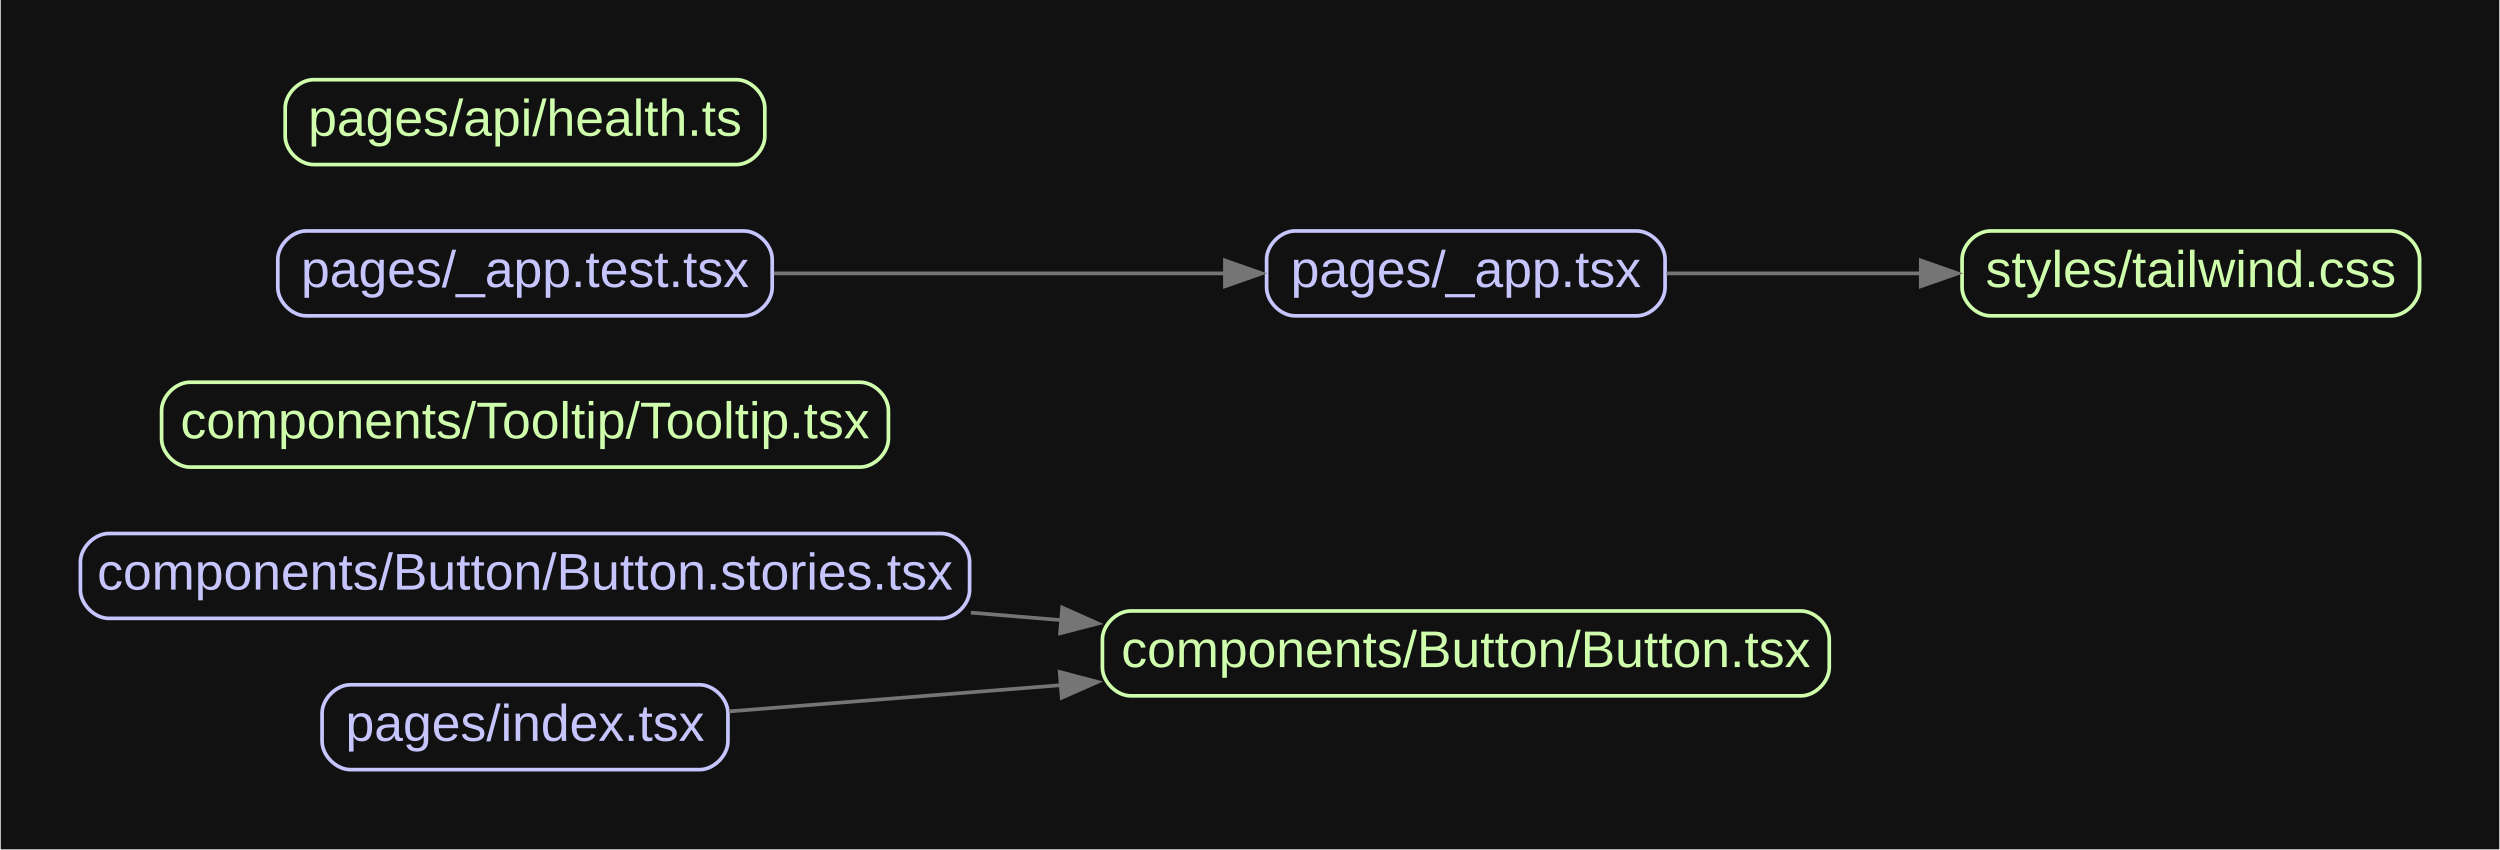
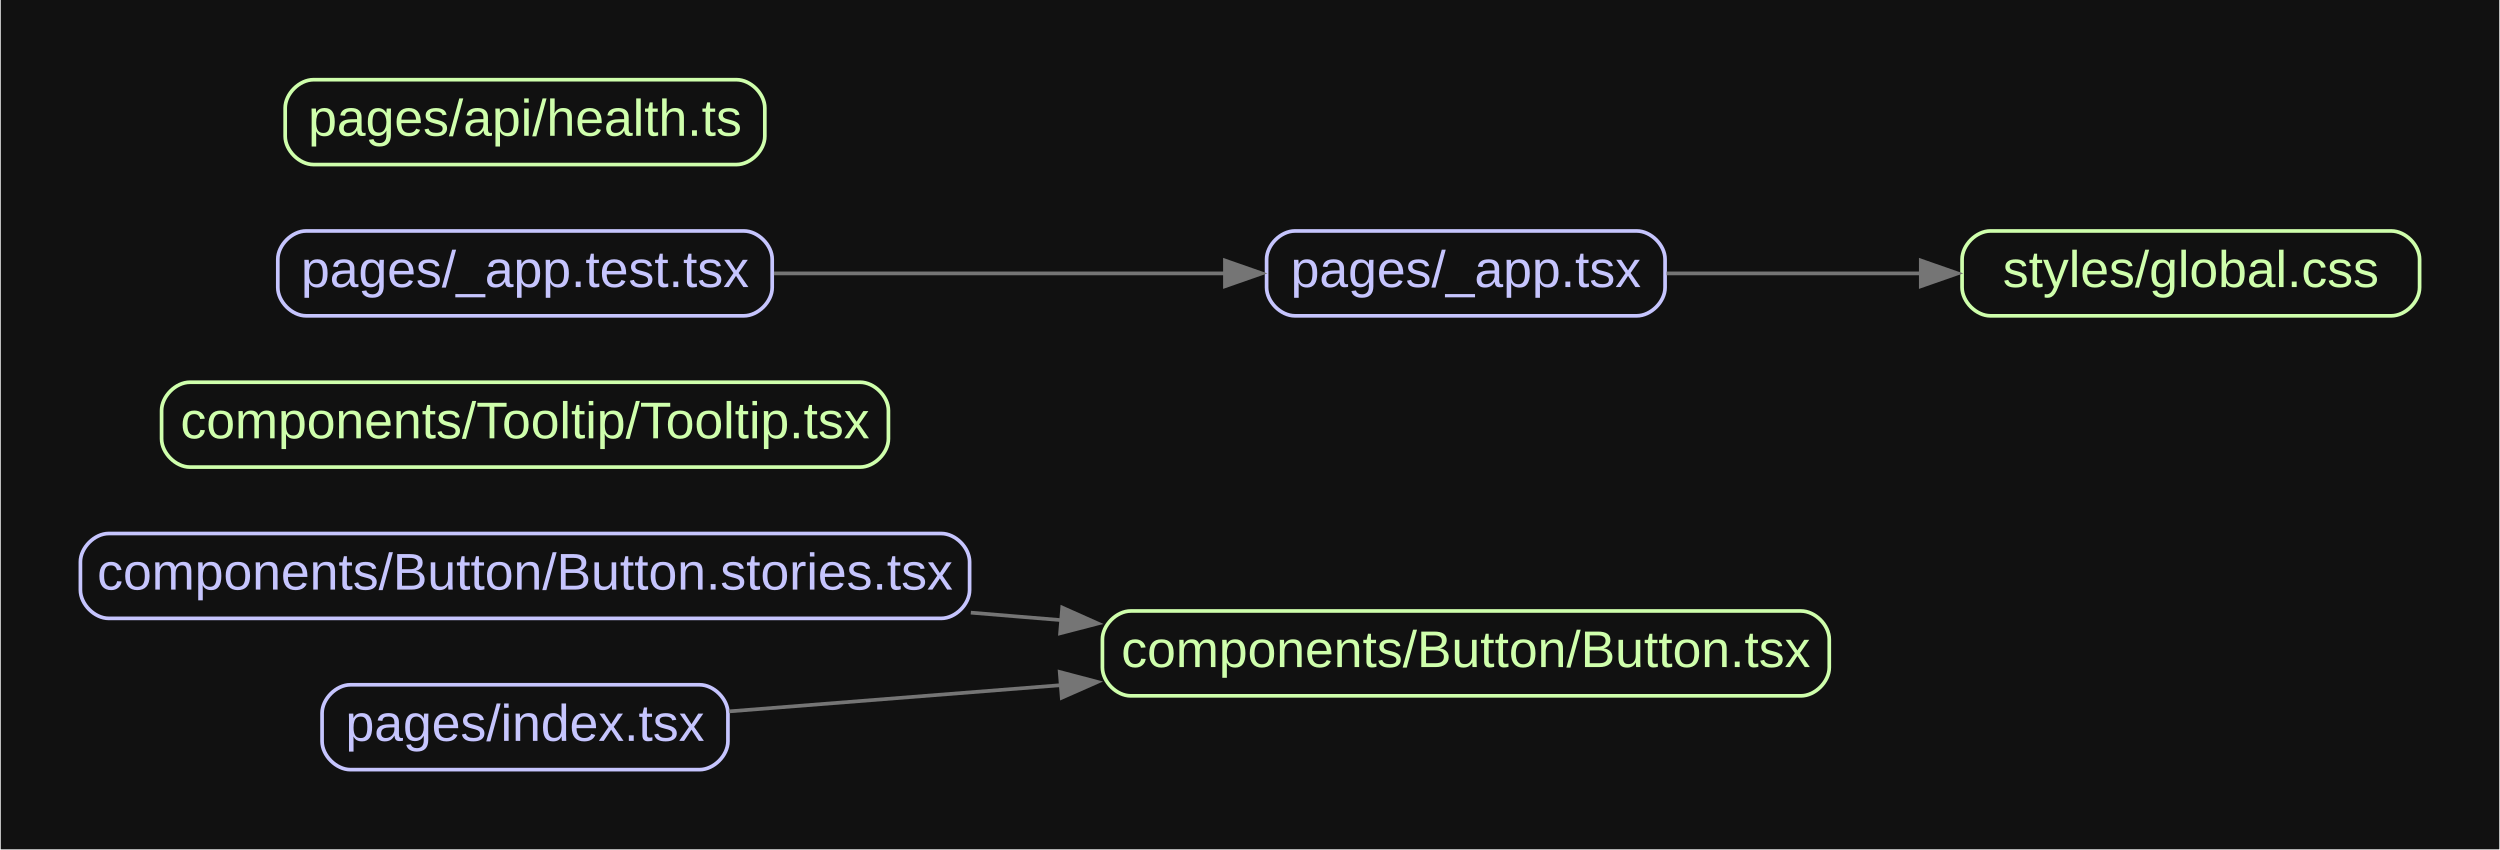
<svg xmlns="http://www.w3.org/2000/svg" width="677pt" height="230pt" viewBox="0.00 0.00 677.20 230.20">
  <g id="graph0" class="graph" transform="scale(1 1) rotate(0) translate(21.6 208.6)">
    <polygon fill="#111111" stroke="none" points="-21.6,21.6 -21.6,-208.6 655.6,-208.6 655.6,21.6 -21.6,21.6" />
    <g id="node1" class="node">
      <path fill="none" stroke="#c6c5fe" d="M233.33,-64C233.33,-64 7.67,-64 7.67,-64 3.83,-64 0,-60.17 0,-56.33 0,-56.33 0,-48.67 0,-48.67 0,-44.83 3.83,-41 7.67,-41 7.67,-41 233.33,-41 233.33,-41 237.17,-41 241,-44.83 241,-48.67 241,-48.67 241,-56.33 241,-56.33 241,-60.17 237.17,-64 233.33,-64" />
      <text text-anchor="middle" x="120.5" y="-48.8" font-family="Arial" font-size="14.00" fill="#c6c5fe">components/Button/Button.stories.tsx</text>
    </g>
    <g id="node2" class="node">
      <path fill="none" stroke="#cfffac" d="M466.33,-43C466.33,-43 284.67,-43 284.67,-43 280.83,-43 277,-39.17 277,-35.33 277,-35.33 277,-27.67 277,-27.67 277,-23.83 280.83,-20 284.67,-20 284.67,-20 466.33,-20 466.33,-20 470.17,-20 474,-23.83 474,-27.67 474,-27.67 474,-35.33 474,-35.33 474,-39.17 470.17,-43 466.33,-43" />
      <text text-anchor="middle" x="375.5" y="-27.8" font-family="Arial" font-size="14.00" fill="#cfffac">components/Button/Button.tsx</text>
    </g>
    <g id="edge1" class="edge">
      <path fill="none" stroke="#757575" d="M241.33,-42.55C249.59,-41.87 257.89,-41.18 266.08,-40.5" />
      <polygon fill="#757575" stroke="#757575" points="266.1,-43.93 275.78,-39.61 265.53,-36.95 266.1,-43.93" />
    </g>
    <g id="node3" class="node">
      <path fill="none" stroke="#cfffac" d="M211.33,-105C211.33,-105 29.67,-105 29.67,-105 25.83,-105 22,-101.17 22,-97.33 22,-97.33 22,-89.67 22,-89.67 22,-85.83 25.83,-82 29.67,-82 29.67,-82 211.33,-82 211.33,-82 215.17,-82 219,-85.83 219,-89.67 219,-89.67 219,-97.33 219,-97.33 219,-101.17 215.17,-105 211.33,-105" />
      <text text-anchor="middle" x="120.5" y="-89.8" font-family="Arial" font-size="14.00" fill="#cfffac">components/Tooltip/Tooltip.tsx</text>
    </g>
    <g id="node4" class="node">
      <path fill="none" stroke="#c6c5fe" d="M179.83,-146C179.83,-146 61.17,-146 61.17,-146 57.33,-146 53.5,-142.17 53.5,-138.33 53.5,-138.33 53.5,-130.67 53.5,-130.67 53.5,-126.83 57.33,-123 61.17,-123 61.17,-123 179.83,-123 179.83,-123 183.67,-123 187.5,-126.83 187.5,-130.67 187.5,-130.67 187.5,-138.33 187.5,-138.33 187.5,-142.17 183.67,-146 179.83,-146" />
      <text text-anchor="middle" x="120.5" y="-130.8" font-family="Arial" font-size="14.00" fill="#c6c5fe">pages/_app.test.tsx</text>
    </g>
    <g id="node5" class="node">
      <path fill="none" stroke="#c6c5fe" d="M421.83,-146C421.83,-146 329.17,-146 329.17,-146 325.33,-146 321.5,-142.17 321.5,-138.33 321.5,-138.33 321.5,-130.67 321.5,-130.67 321.5,-126.83 325.33,-123 329.17,-123 329.17,-123 421.83,-123 421.83,-123 425.67,-123 429.5,-126.83 429.5,-130.67 429.5,-130.67 429.5,-138.33 429.5,-138.33 429.5,-142.17 425.67,-146 421.83,-146" />
      <text text-anchor="middle" x="375.5" y="-130.8" font-family="Arial" font-size="14.00" fill="#c6c5fe">pages/_app.tsx</text>
    </g>
    <g id="edge2" class="edge">
      <path fill="none" stroke="#757575" d="M187.97,-134.5C225.82,-134.5 272.99,-134.5 310.43,-134.5" />
      <polygon fill="#757575" stroke="#757575" points="310.21,-138 320.21,-134.5 310.21,-131 310.21,-138" />
    </g>
    <g id="node6" class="node">
      <path fill="none" stroke="#cfffac" d="M626.33,-146C626.33,-146 517.67,-146 517.67,-146 513.83,-146 510,-142.17 510,-138.33 510,-138.33 510,-130.67 510,-130.67 510,-126.83 513.83,-123 517.67,-123 517.67,-123 626.33,-123 626.33,-123 630.17,-123 634,-126.83 634,-130.67 634,-130.67 634,-138.33 634,-138.33 634,-142.17 630.17,-146 626.33,-146" />
-       <text text-anchor="middle" x="572" y="-130.8" font-family="Arial" font-size="14.00" fill="#cfffac">styles/tailwind.css</text>
+       <text text-anchor="middle" x="572" y="-130.8" font-family="Arial" font-size="14.00" fill="#cfffac">styles/global.css</text>
    </g>
    <g id="edge3" class="edge">
      <path fill="none" stroke="#757575" d="M429.91,-134.5C451.26,-134.5 476.19,-134.5 499.1,-134.5" />
      <polygon fill="#757575" stroke="#757575" points="498.81,-138 508.81,-134.5 498.81,-131 498.81,-138" />
    </g>
    <g id="node7" class="node">
      <path fill="none" stroke="#cfffac" d="M177.83,-187C177.83,-187 63.17,-187 63.17,-187 59.33,-187 55.5,-183.17 55.5,-179.33 55.5,-179.33 55.5,-171.67 55.5,-171.67 55.5,-167.83 59.33,-164 63.17,-164 63.17,-164 177.83,-164 177.83,-164 181.67,-164 185.5,-167.83 185.5,-171.67 185.5,-171.67 185.5,-179.33 185.5,-179.33 185.5,-183.17 181.67,-187 177.83,-187" />
      <text text-anchor="middle" x="120.5" y="-171.8" font-family="Arial" font-size="14.00" fill="#cfffac">pages/api/health.ts</text>
    </g>
    <g id="node8" class="node">
      <path fill="none" stroke="#c6c5fe" d="M167.83,-23C167.83,-23 73.17,-23 73.17,-23 69.33,-23 65.5,-19.17 65.5,-15.33 65.5,-15.33 65.5,-7.67 65.5,-7.67 65.5,-3.83 69.33,0 73.17,0 73.17,0 167.83,0 167.83,0 171.67,0 175.5,-3.83 175.5,-7.67 175.5,-7.67 175.5,-15.33 175.5,-15.33 175.5,-19.17 171.67,-23 167.83,-23" />
      <text text-anchor="middle" x="120.5" y="-7.8" font-family="Arial" font-size="14.00" fill="#c6c5fe">pages/index.tsx</text>
    </g>
    <g id="edge4" class="edge">
      <path fill="none" stroke="#757575" d="M175.77,-15.79C202.08,-17.87 234.64,-20.44 265.75,-22.9" />
      <polygon fill="#757575" stroke="#757575" points="265.43,-26.47 275.67,-23.77 265.98,-19.49 265.43,-26.47" />
    </g>
  </g>
</svg>
